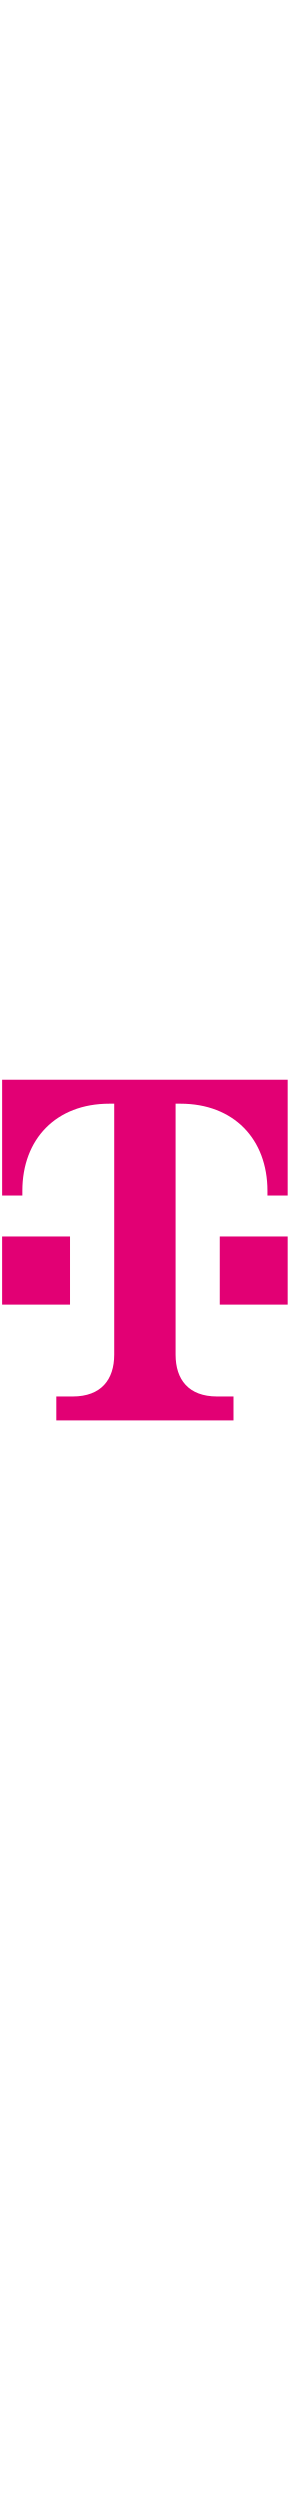
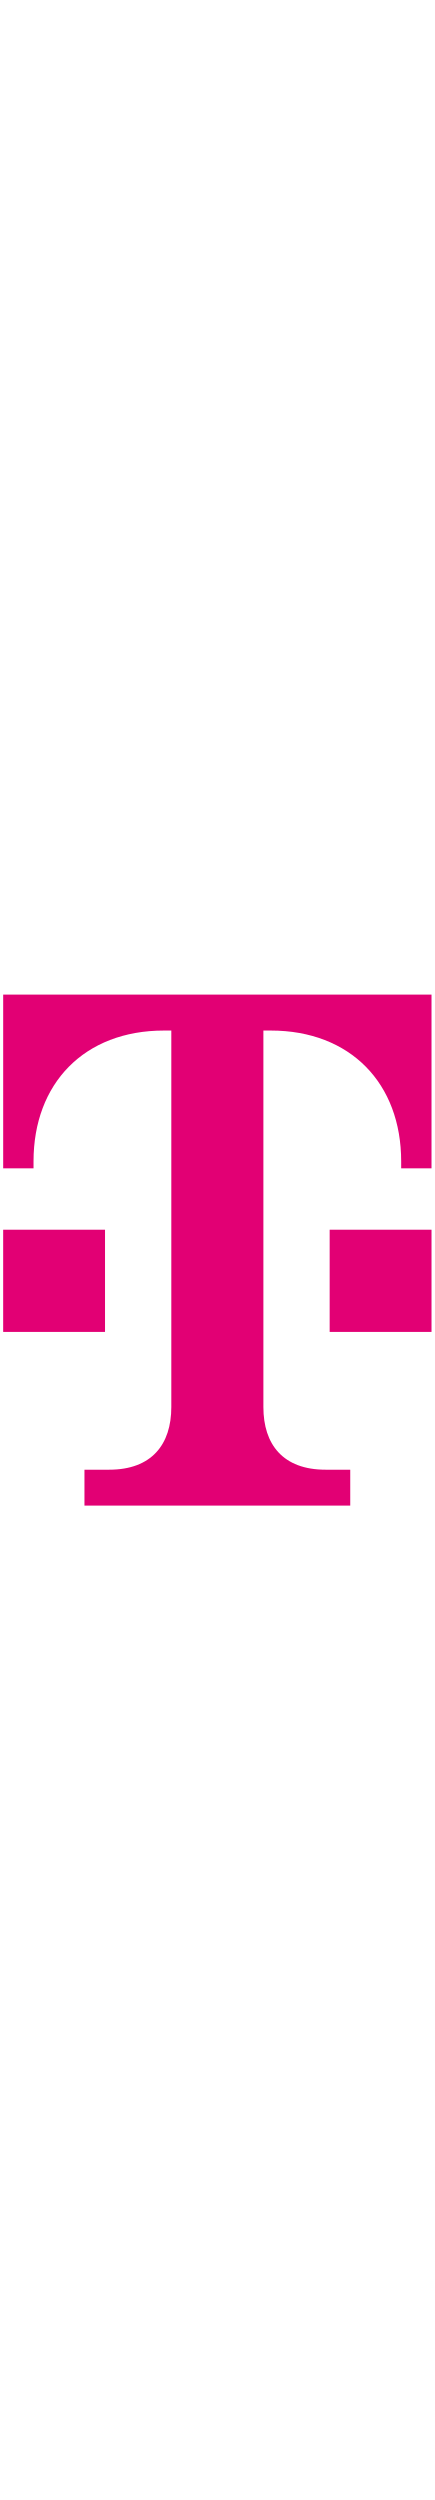
- <svg xmlns="http://www.w3.org/2000/svg" width="40" height="345" version="1.1" viewBox="0 0 76.728 91.282">
+ <svg xmlns="http://www.w3.org/2000/svg" width="60" height="345" version="1.1" viewBox="0 0 76.728 91.282">
  <g transform="matrix(.2857 0 0 .2857 71.408 28.262)" fill="#e20074">
    <path d="m-33.599 218.73v-22.192h-15.256c-26.315 0-38.393-15.643-38.393-38.665v-232.6h4.525c49.283 0 80.582 32.707 80.582 80.797v4.309h18.745v-107.3h-264.58v107.3h18.745v-4.309c0-48.09 31.298-80.797 80.582-80.797h4.525v232.6c0 23.022-12.078 38.665-38.393 38.665h-15.256v22.192z" />
    <path d="m16.603 111.43h-62.914v-63.129h62.914z" />
    <path d="m-185.07 111.43h-62.914v-63.129h62.914z" />
  </g>
</svg>
